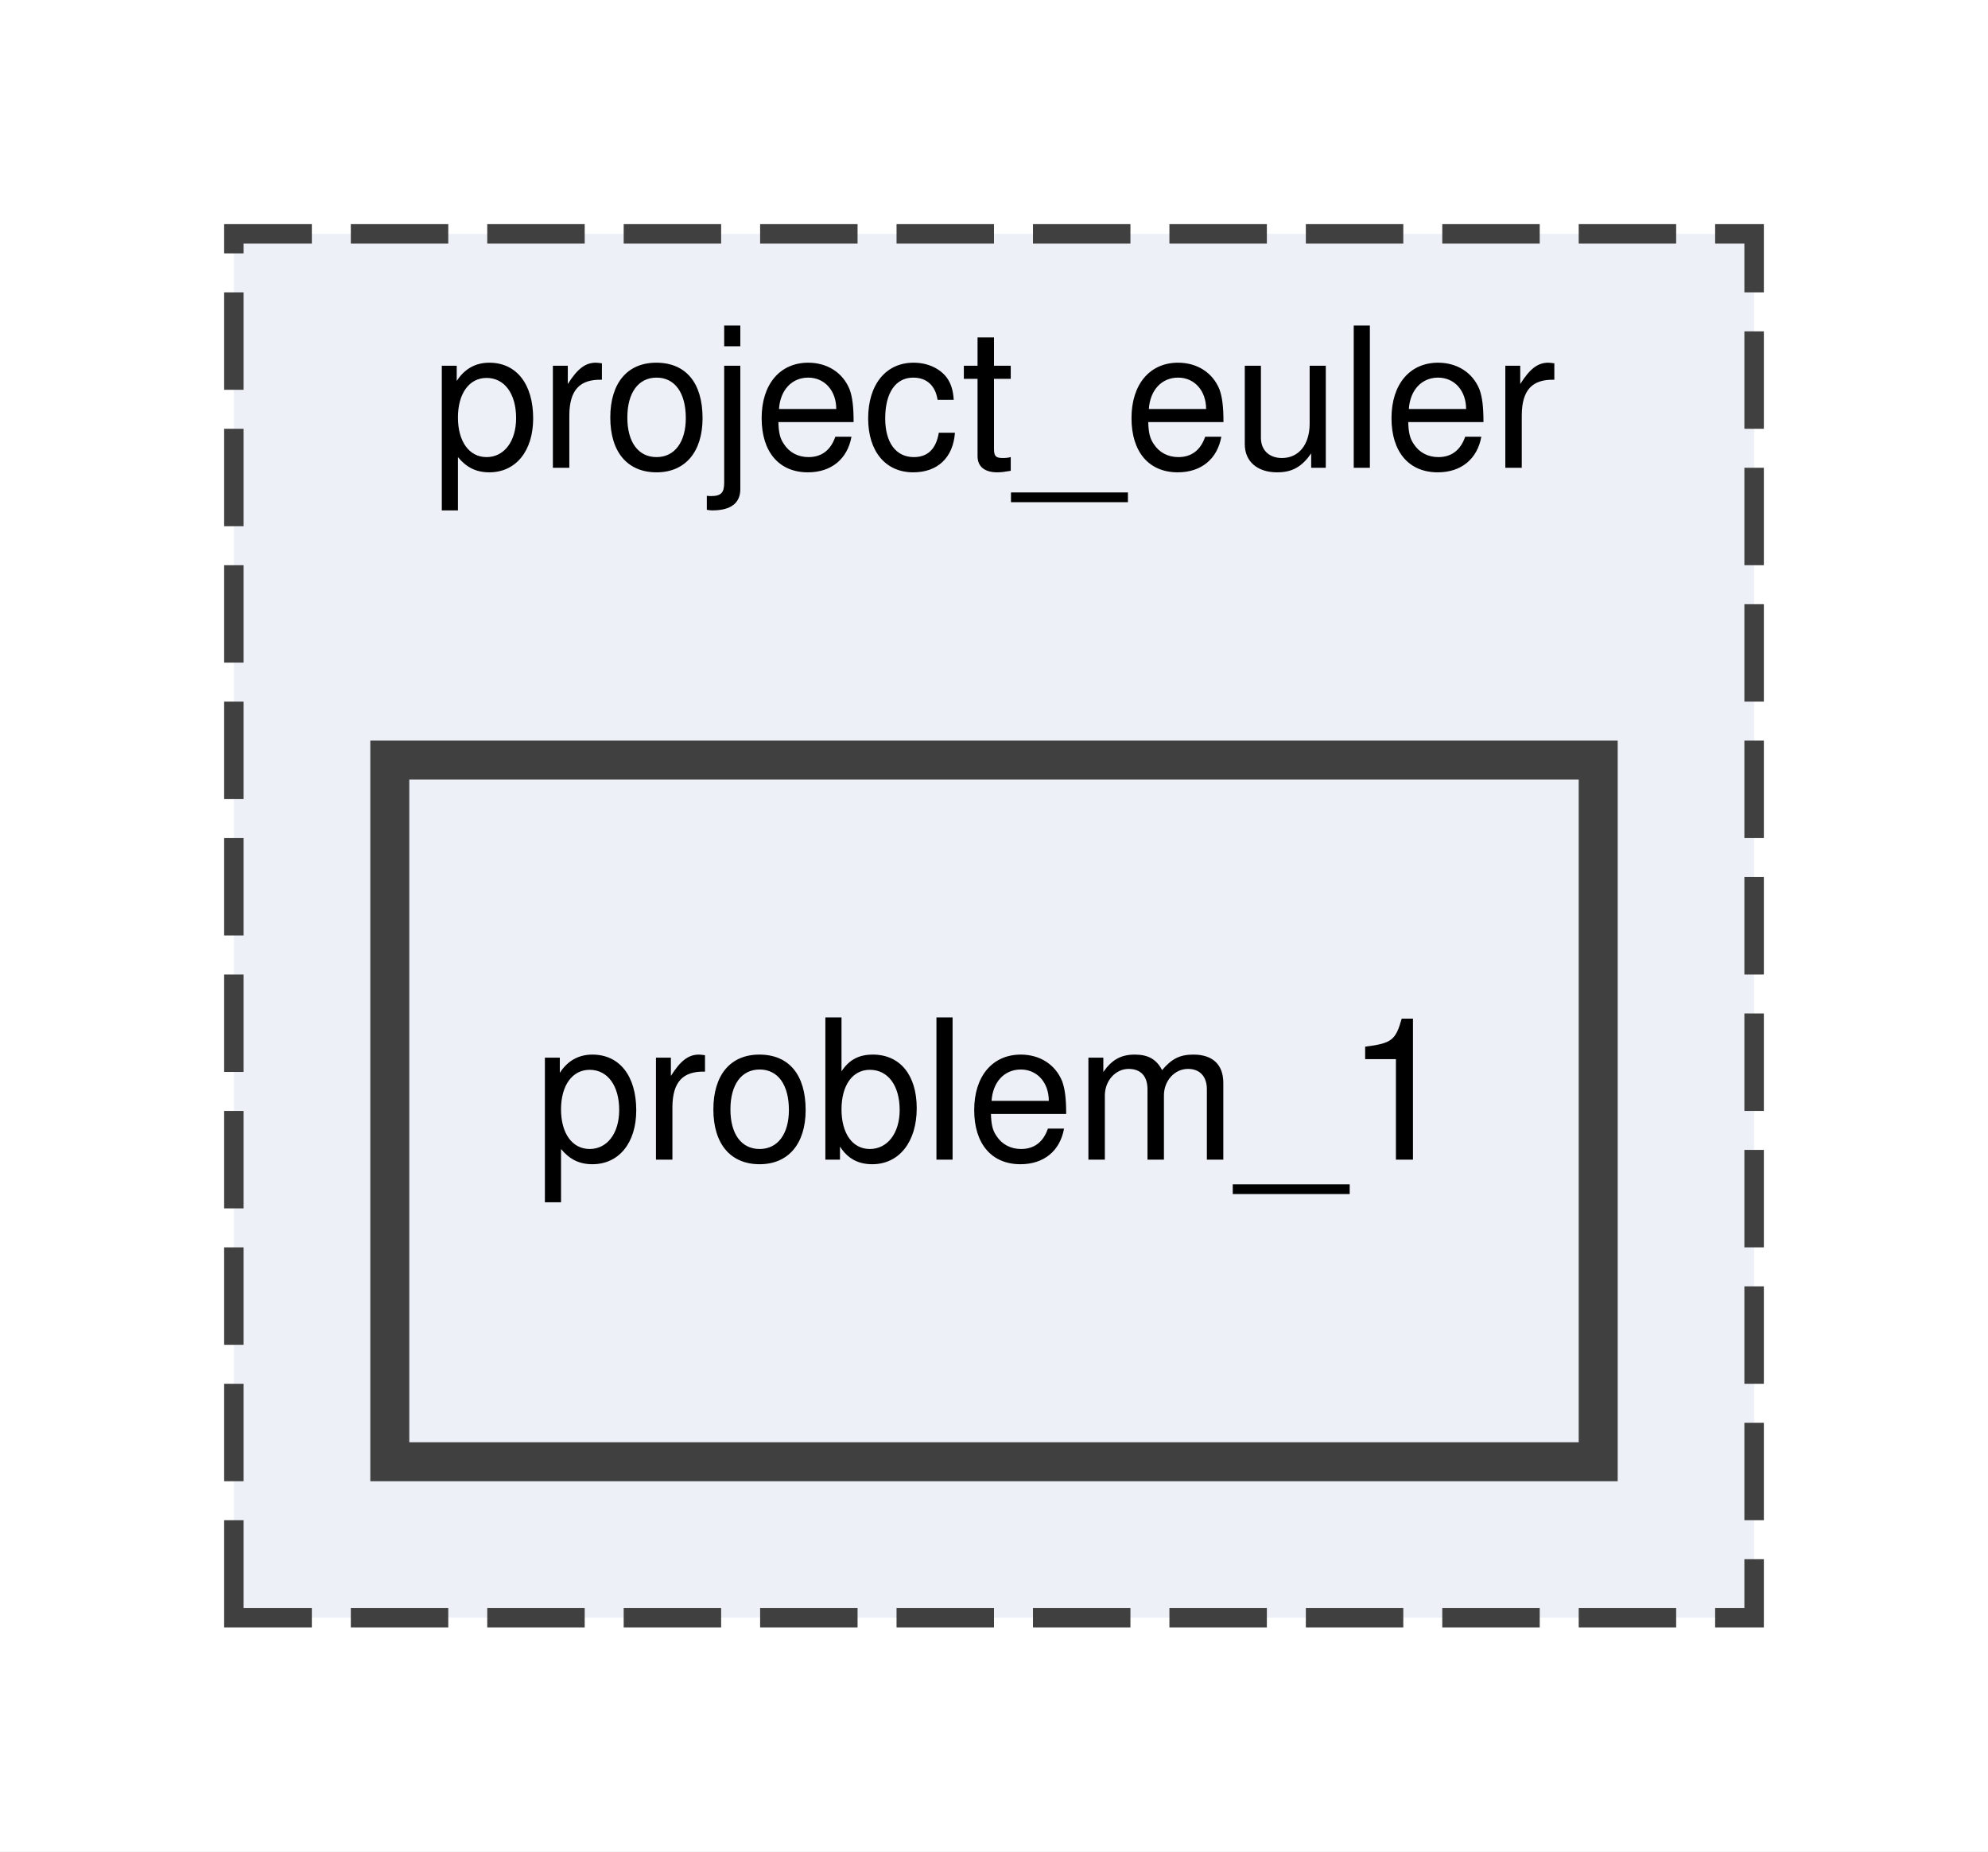
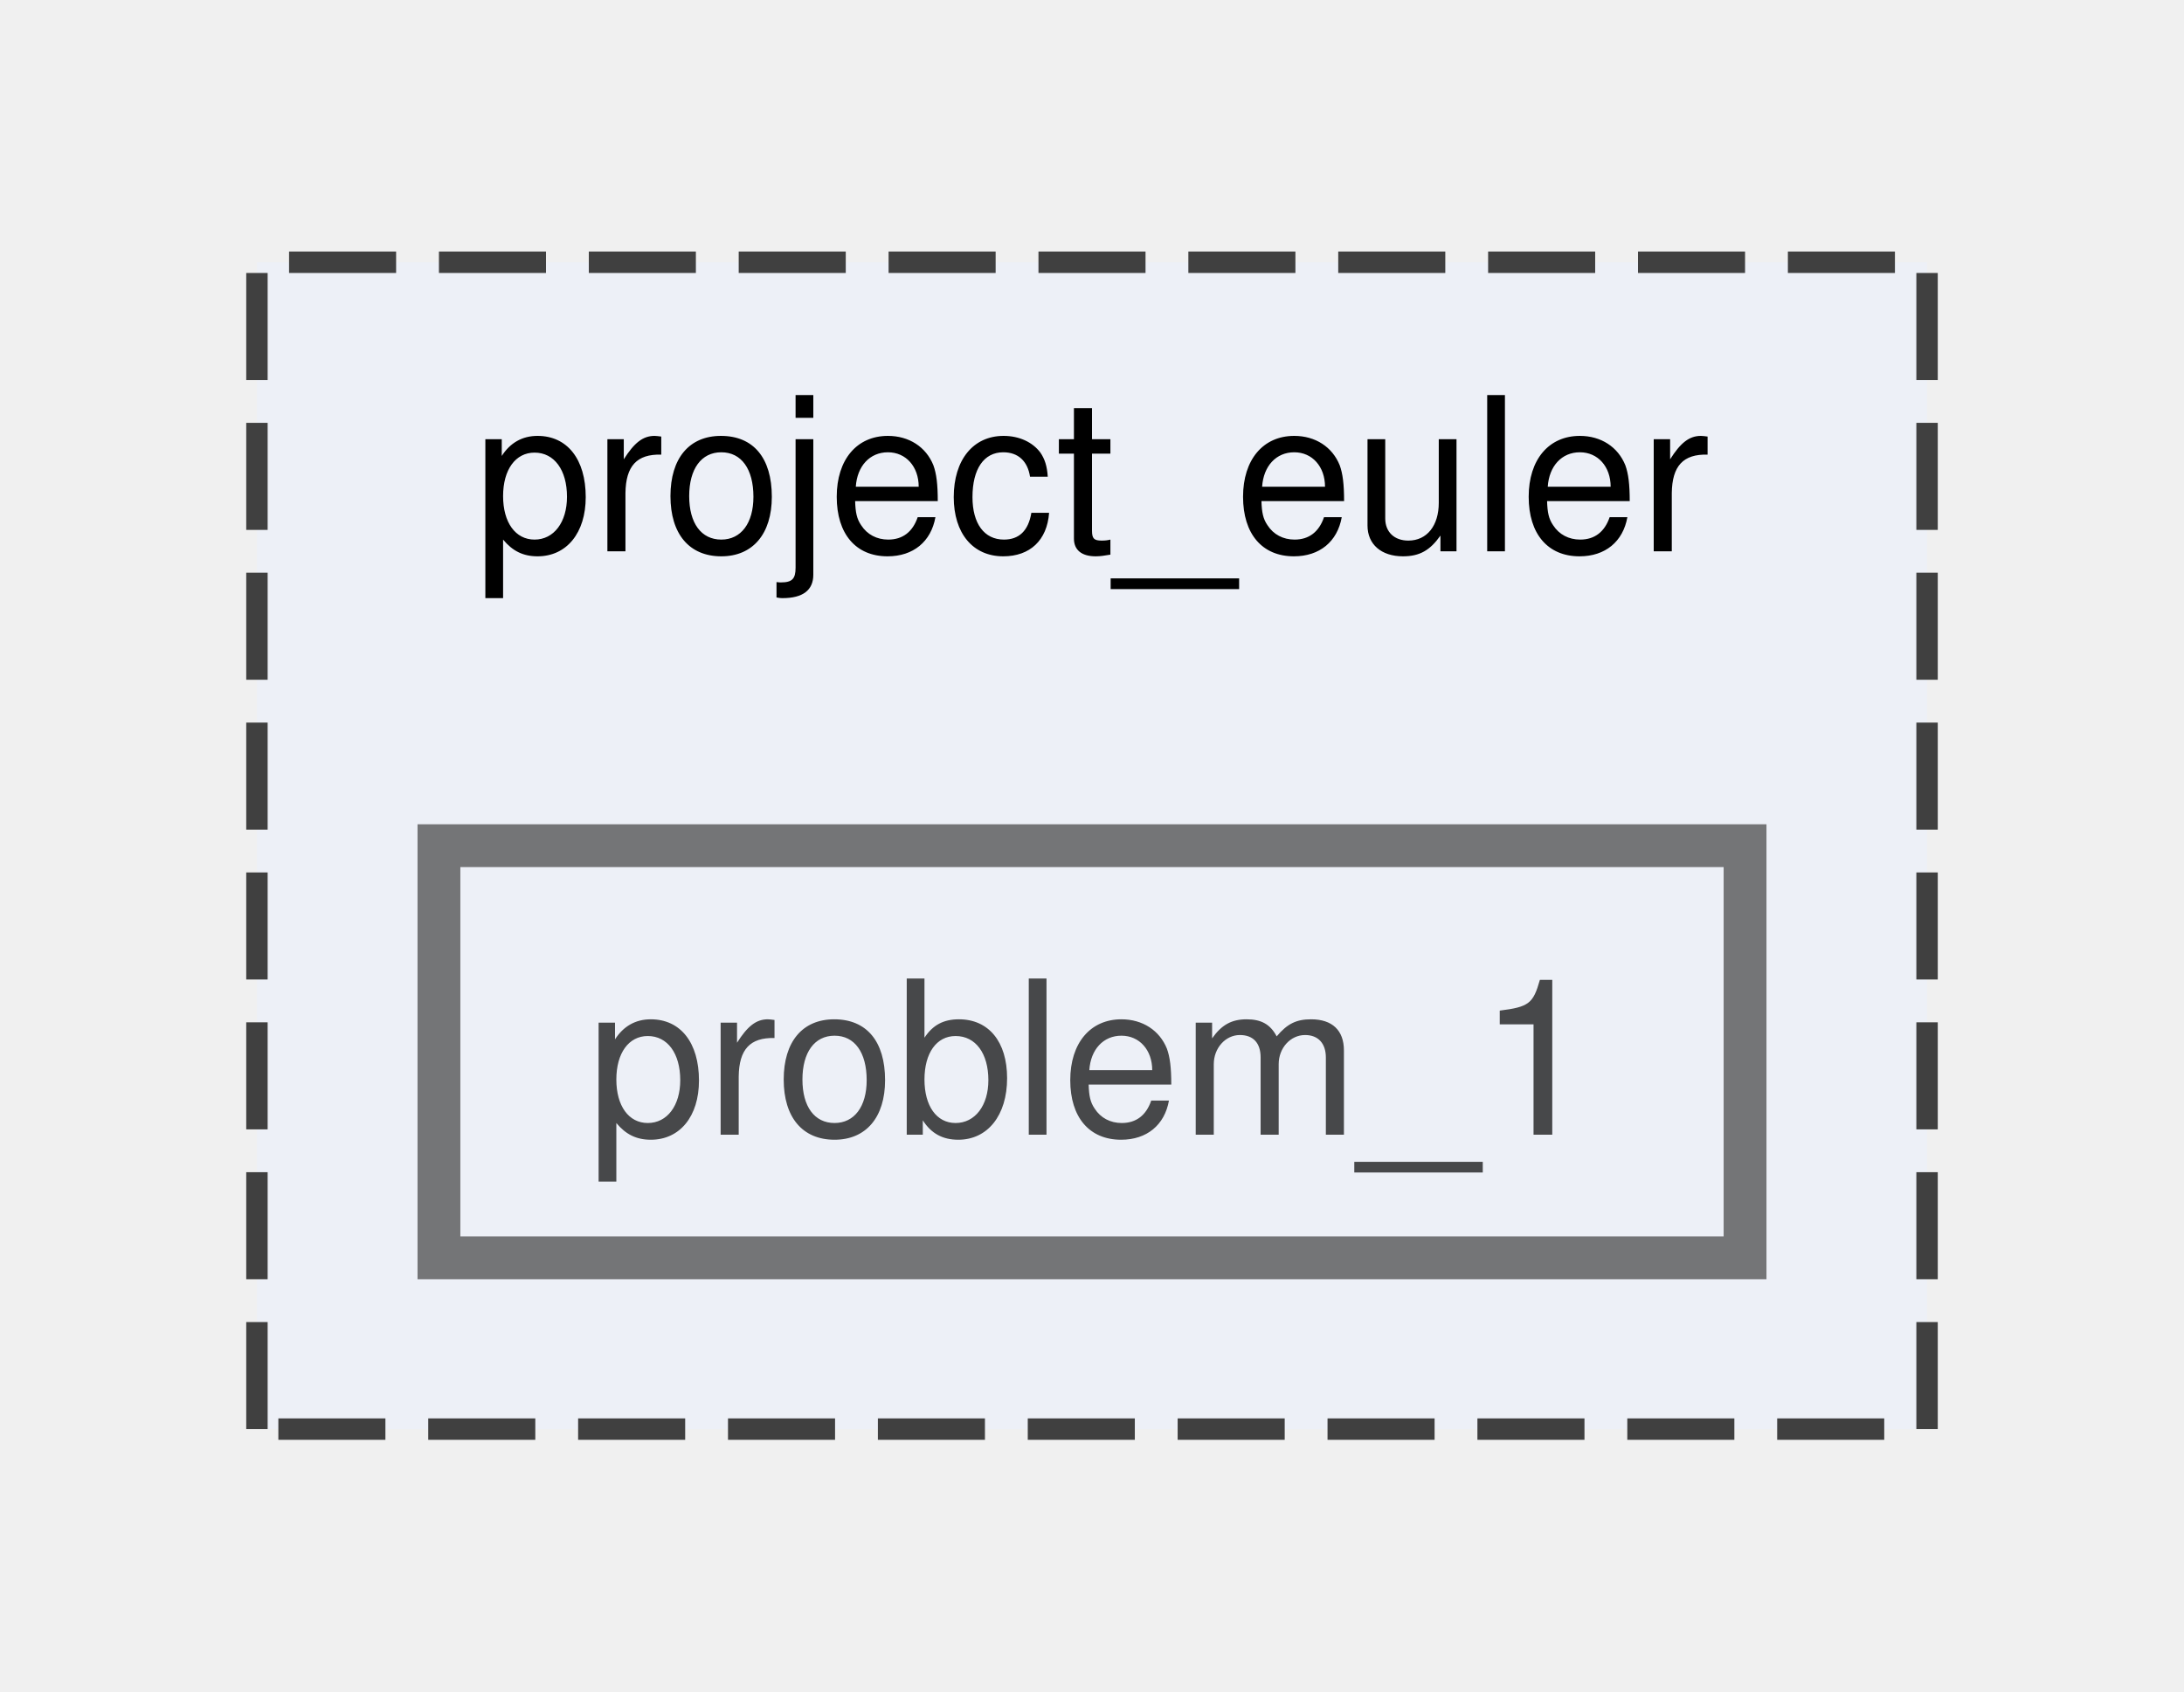
- <svg xmlns="http://www.w3.org/2000/svg" xmlns:xlink="http://www.w3.org/1999/xlink" width="102pt" height="95pt" viewBox="0.00 0.00 102.00 95.00">
-   <g id="graph0" class="graph" transform="scale(1 1) rotate(0) translate(4 91)">
-     <polygon fill="white" stroke="transparent" points="-4,4 -4,-91 98,-91 98,4 -4,4" />
-     <g id="clust1" class="cluster">
-       <g id="a_clust1">
-         <a xlink:href="dir_b3d331eabd4234f247030c297aaf021c.html" target="_top" xlink:title="project_euler">
-           <polygon fill="#edf0f7" stroke="#404040" stroke-dasharray="5,2" points="8,-8 8,-79 86,-79 86,-8 8,-8" />
-           <text text-anchor="middle" x="47" y="-67" font-family="Helvetica,sans-Serif" font-size="10.00">project_euler</text>
-         </a>
+ <svg xmlns="http://www.w3.org/2000/svg" xmlns:xlink="http://www.w3.org/1999/xlink" width="102pt" height="79pt" viewBox="0.00 0.00 102.00 78.50">
+   <svg id="main" version="1.1" xml:space="preserve">
+     <style type="text/css">
+ .node, .edge {opacity: 0.7;}
+ .node.selected, .edge.selected {opacity: 1;}
+ .edge:hover path { stroke: red; }
+ .edge:hover polygon { stroke: red; fill: red; }
+ </style>
+     <svg id="graph" class="graph">
+       <g id="graph0" class="graph" transform="scale(1 1) rotate(0) translate(4 74.5)">
+         <g id="clust1" class="cluster">
+           <g id="a_clust1">
+             <a xlink:href="dir_b3d331eabd4234f247030c297aaf021c.html" target="_top" xlink:title="project_euler">
+               <polygon fill="#edf0f7" stroke="#404040" stroke-dasharray="5,2" points="8,-8 8,-62.5 86,-62.5 86,-8 8,-8" />
+               <text text-anchor="middle" x="47" y="-49" font-family="Helvetica,sans-Serif" font-size="10.00">project_euler</text>
+             </a>
+           </g>
+         </g>
+         <g id="node1" class="node">
+           <g id="a_node1">
+             <a xlink:href="dir_8c6743d405e8ed13cc39f42e382307fd.html" target="_top" xlink:title="problem_1">
+               <polygon fill="#edf0f7" stroke="#404040" stroke-width="2" points="77.5,-35.25 16.5,-35.25 16.5,-16 77.5,-16 77.5,-35.25" />
+               <text text-anchor="middle" x="47" y="-21.75" font-family="Helvetica,sans-Serif" font-size="10.00">problem_1</text>
+             </a>
+           </g>
+         </g>
      </g>
-     </g>
-     <g id="node1" class="node">
-       <g id="a_node1">
-         <a xlink:href="dir_8c6743d405e8ed13cc39f42e382307fd.html" target="_top" xlink:title="problem_1">
-           <polygon fill="#edf0f7" stroke="#404040" stroke-width="2" points="78,-52 16,-52 16,-16 78,-16 78,-52" />
-           <text text-anchor="middle" x="47" y="-31.5" font-family="Helvetica,sans-Serif" font-size="10.00">problem_1</text>
-         </a>
-       </g>
-     </g>
-   </g>
+     </svg>
+   </svg>
+   <style type="text/css">
+ 
+ [data-mouse-over-selected='false'] { opacity: 0.7; }
+ [data-mouse-over-selected='true']  { opacity: 1.0; }
+ 
+ </style>
</svg>
